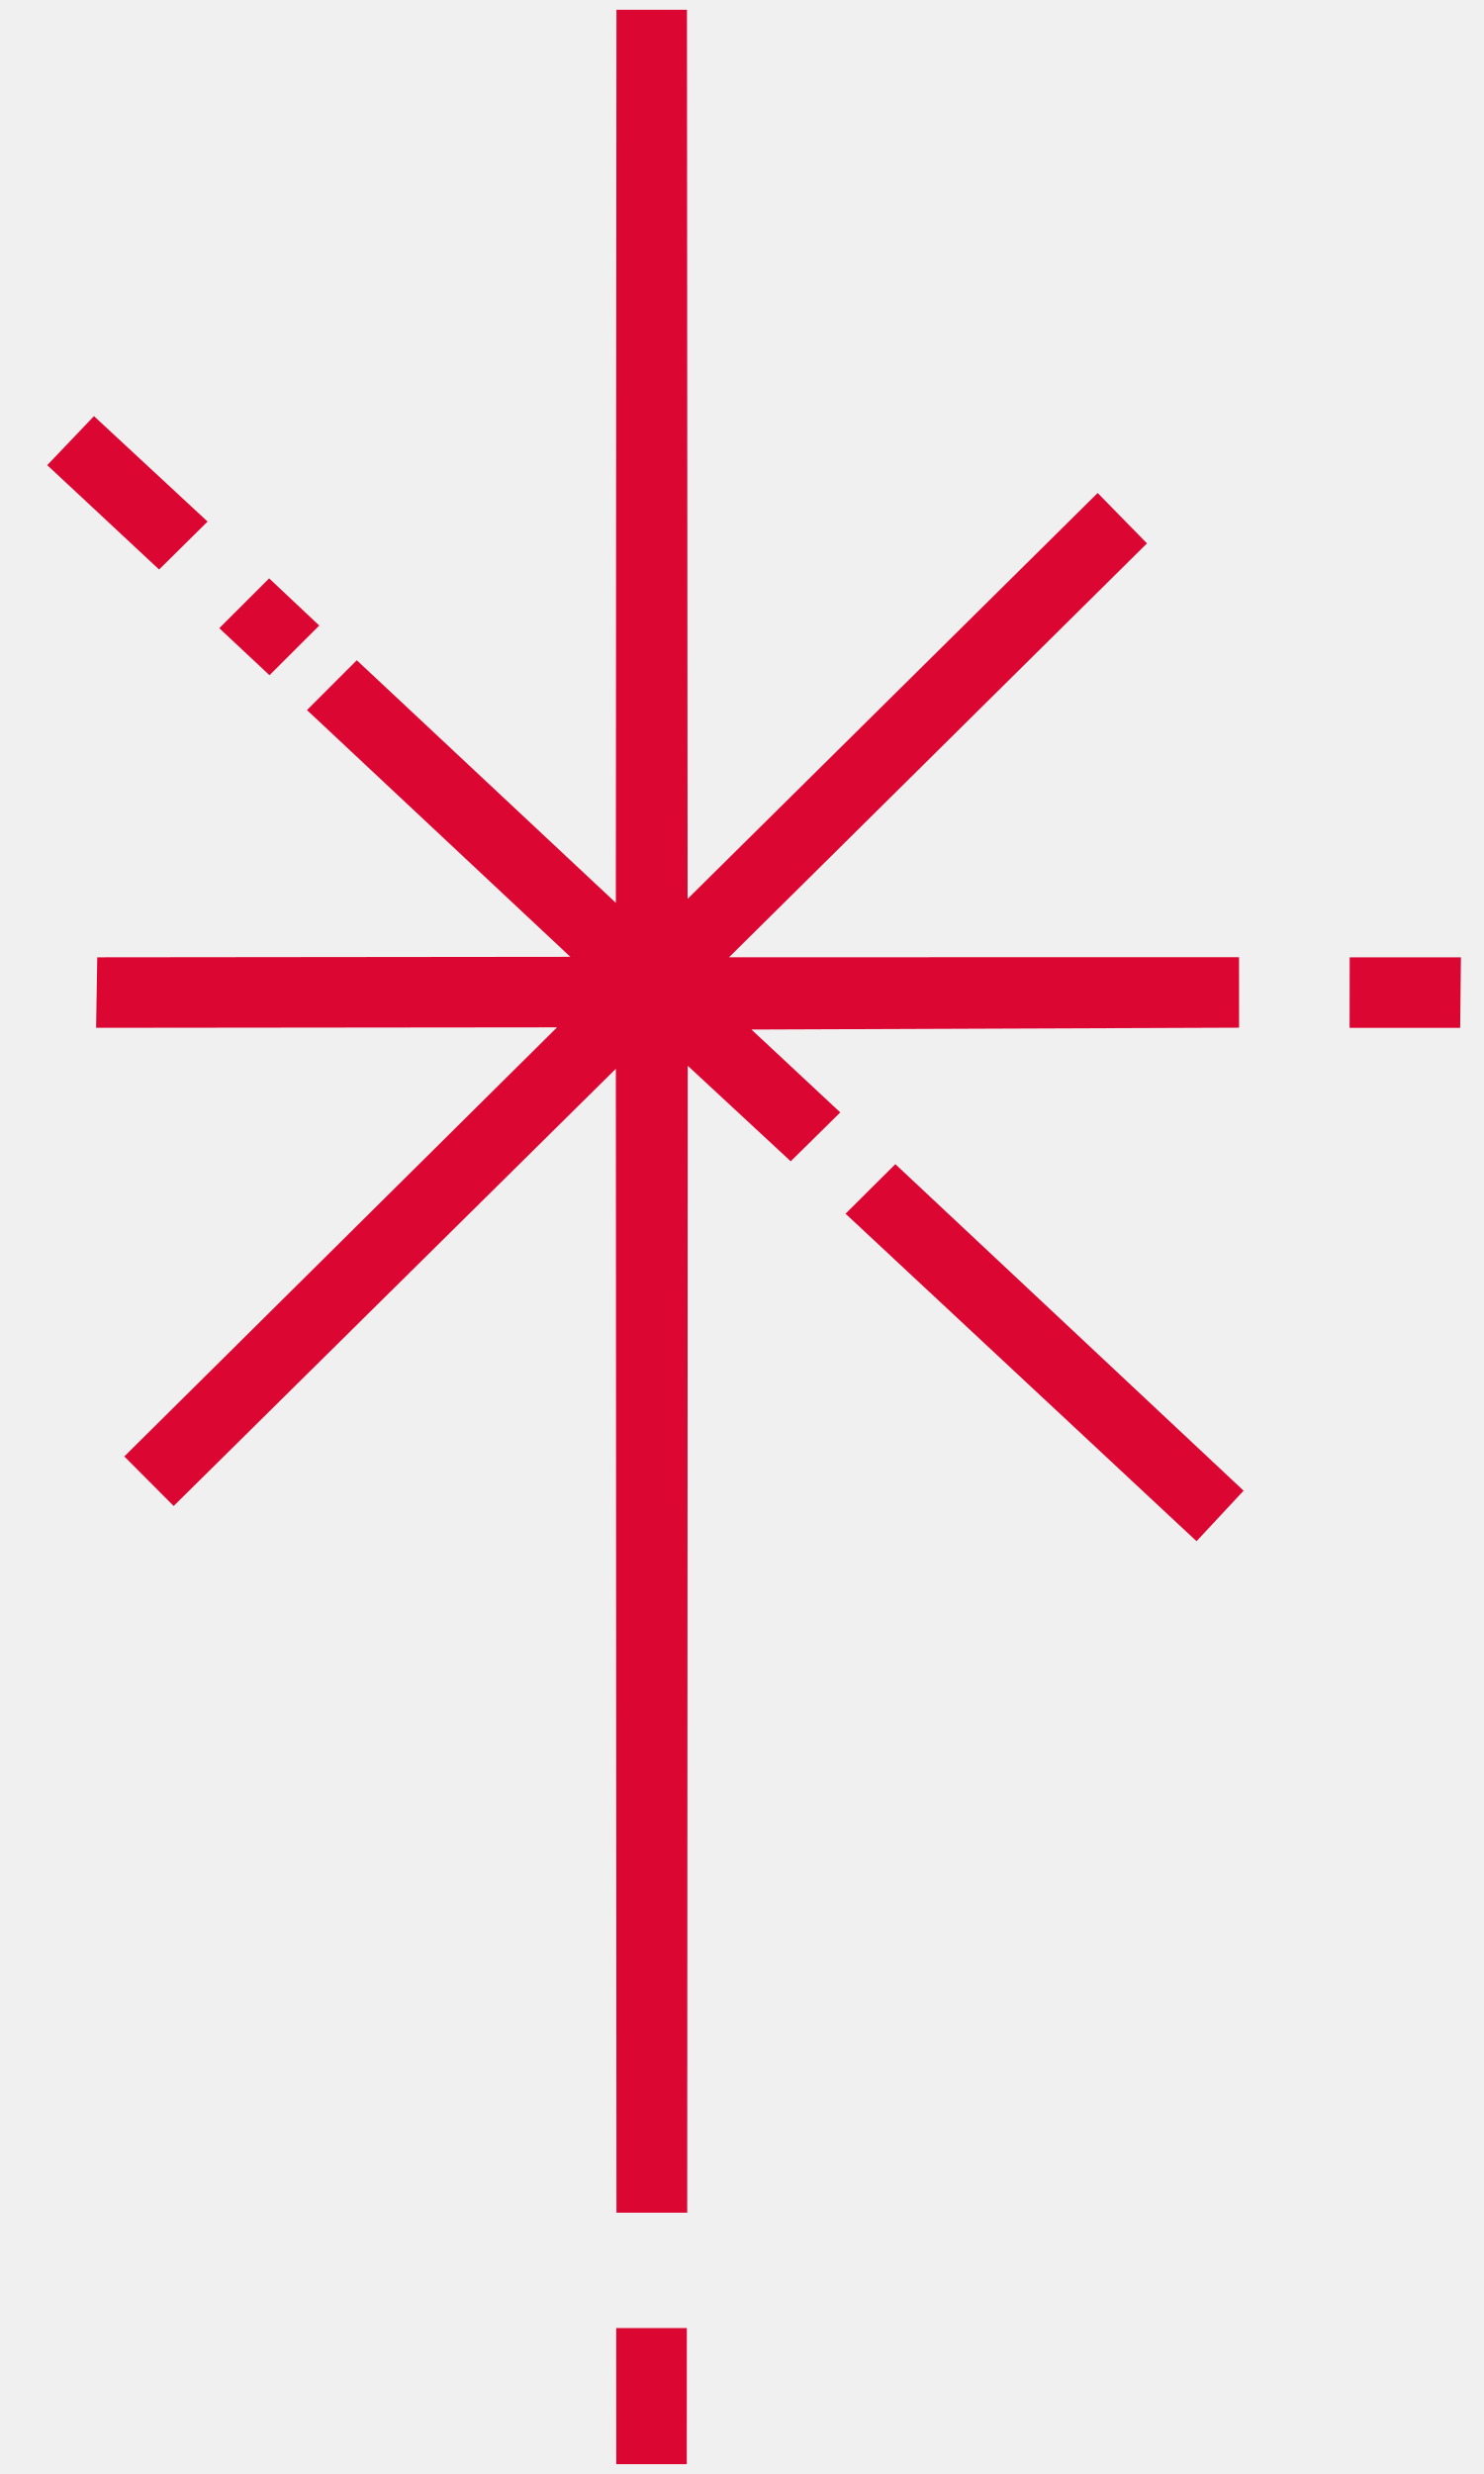
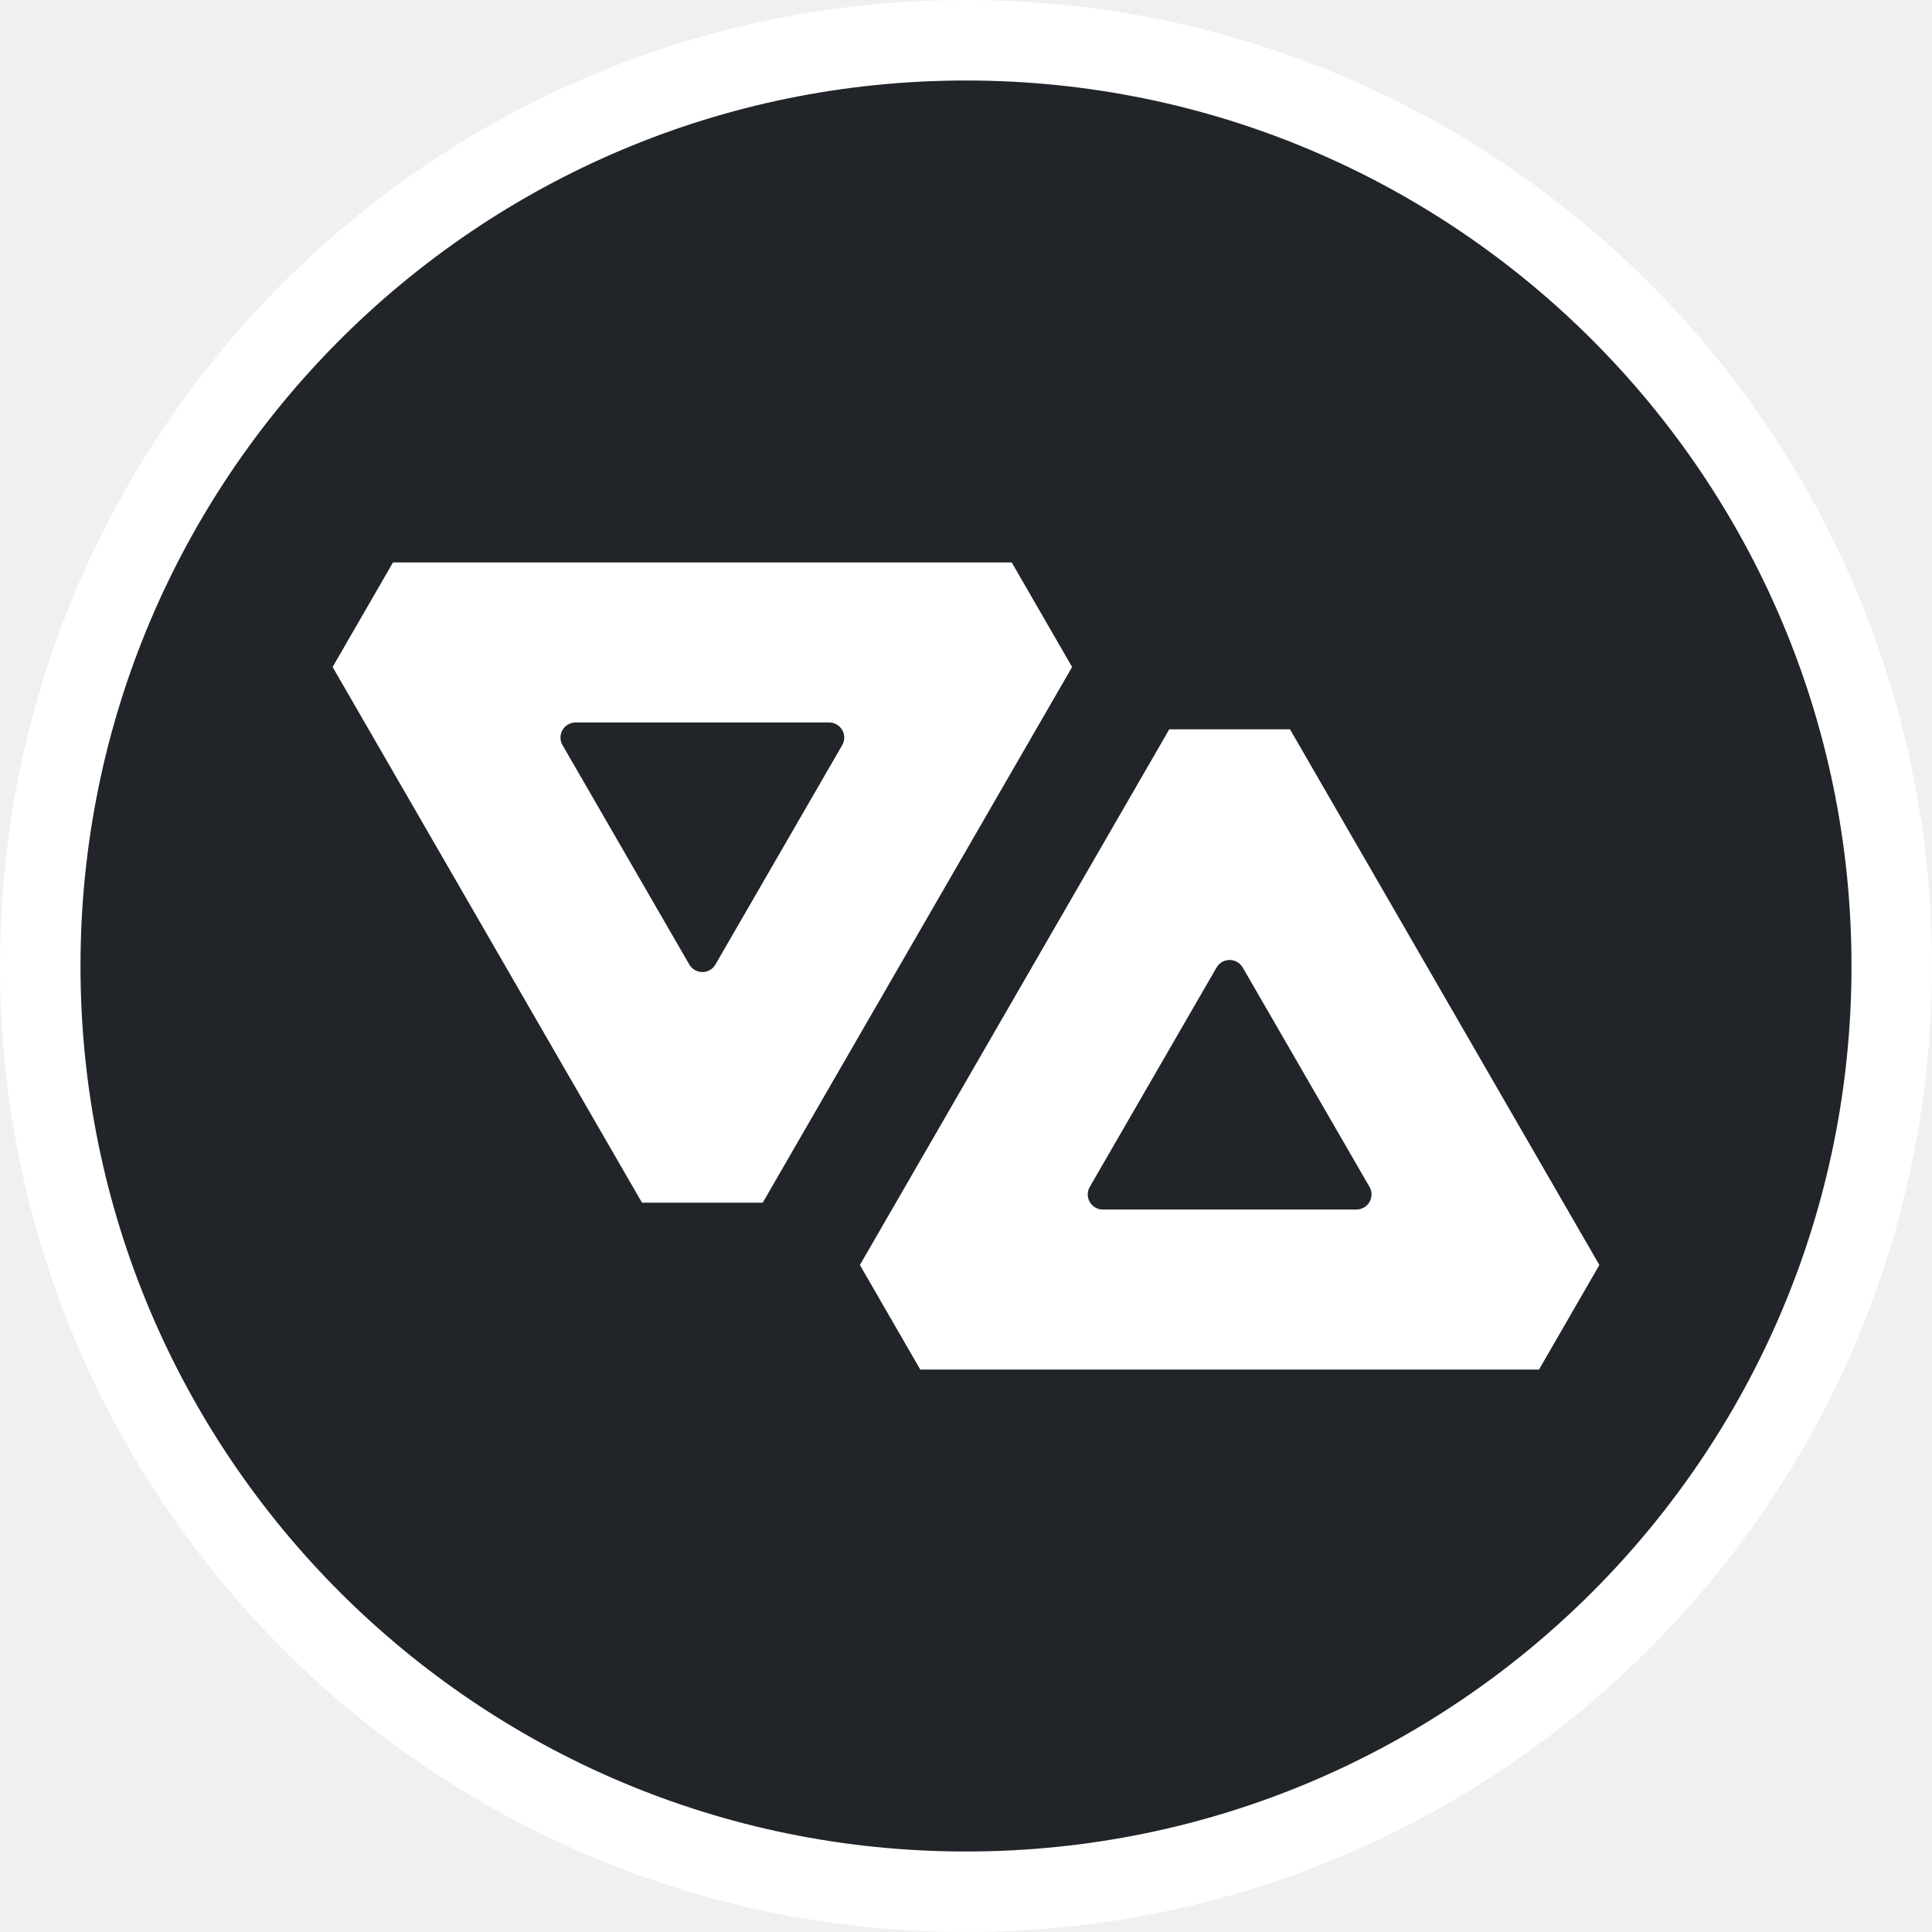
- <svg xmlns="http://www.w3.org/2000/svg" version="1.1" viewBox="0 0 300 500">
-   <path d="m124.5 216-89.39 88.36-9.98-10.01 87.48-86.72-93.18 0.095 0.228-14.25 95.64-0.097-53.24-49.87 10.07-10.07 52.37 49.03 0.126-180.5h14.25l0.126 179.7 82.9-82.03 9.969 10.18-84.49 83.65 103.1-0.02 8e-3 14.25-98.58 0.376 17.96 16.75-10.02 9.874-20.82-19.31-0.102 231.8h-14.3zm46.43 29.29 10.07-10.01 70.4 65.99-9.513 10.21zm101.9-37.56 0.016-14.25h22.49l-0.152 14.25zm-228.5-80.77 10.08-10.07 10.13 9.535-10.06 10.04zm-34.78-32.95 9.445-9.908 22.97 21.31-9.801 9.687zm129.3 376.5-0.013 27.5h-14.25l-0.013-27.5" fill="#db0632" stroke-width=".25" />
+ <svg xmlns="http://www.w3.org/2000/svg" width="96" height="96" viewBox="0 0 96 96" version="1.2" baseProfile="tiny">
+   <circle cx="48" cy="48" r="46" fill="#212529" stroke="none" />
+   <g>
+     <polygon points="58.1,36.24 64.1,36.24 79.472,62.857 76.472,68.053 45.728,68.053 42.728,62.857" fill="#ffffff" stroke="none" />
+     <polygon points="61.1,48.45 67.4,59.35 54.8,59.35" fill="#212529" stroke="#212529" stroke-width="1.5" stroke-linejoin="round" />
+     <polygon points="37.9,59.76 31.9,59.76 16.528,33.143 19.528,27.947 50.272,27.947 53.272,33.143" fill="#ffffff" stroke="none" />
+     <polygon points="34.9,47.55 28.6,36.65 41.2,36.65" fill="#212529" stroke="#212529" stroke-width="1.5" stroke-linejoin="round" />
+   </g>
+   <circle cx="48" cy="48" r="46" fill="none" stroke="#ffffff" stroke-width="4" />
</svg>
